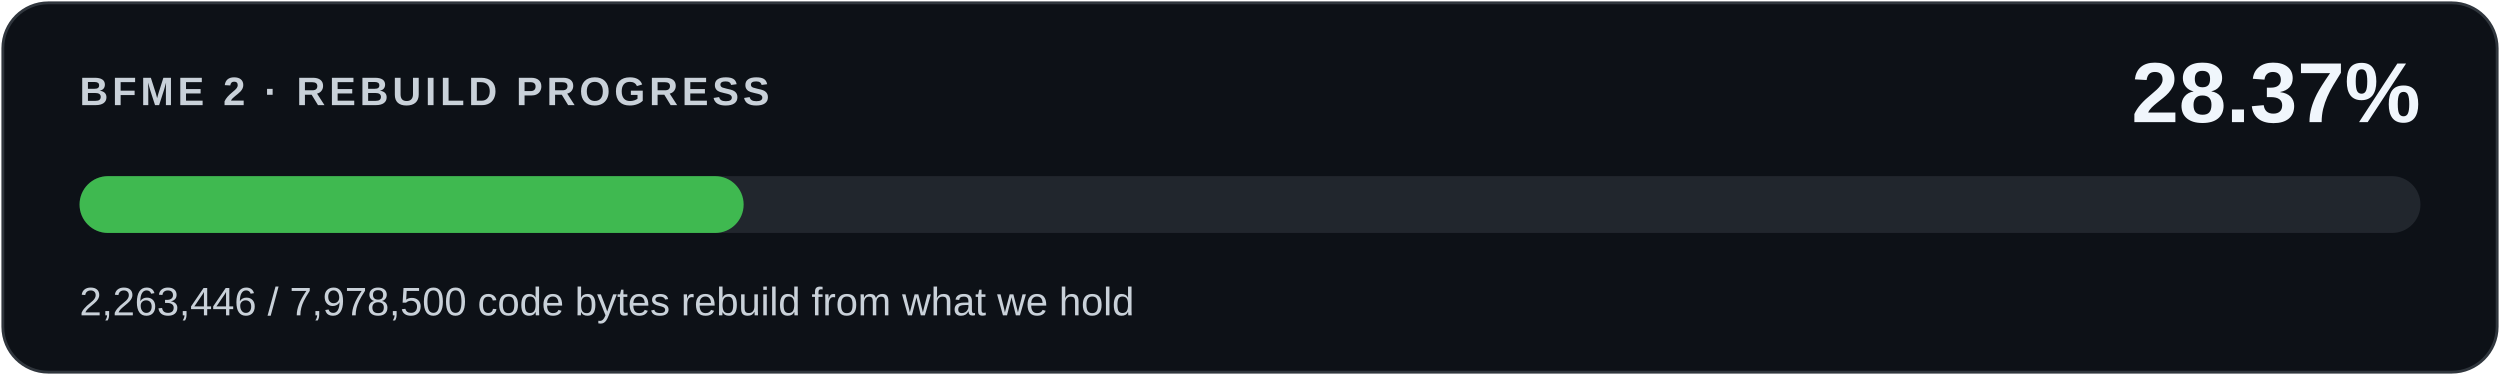
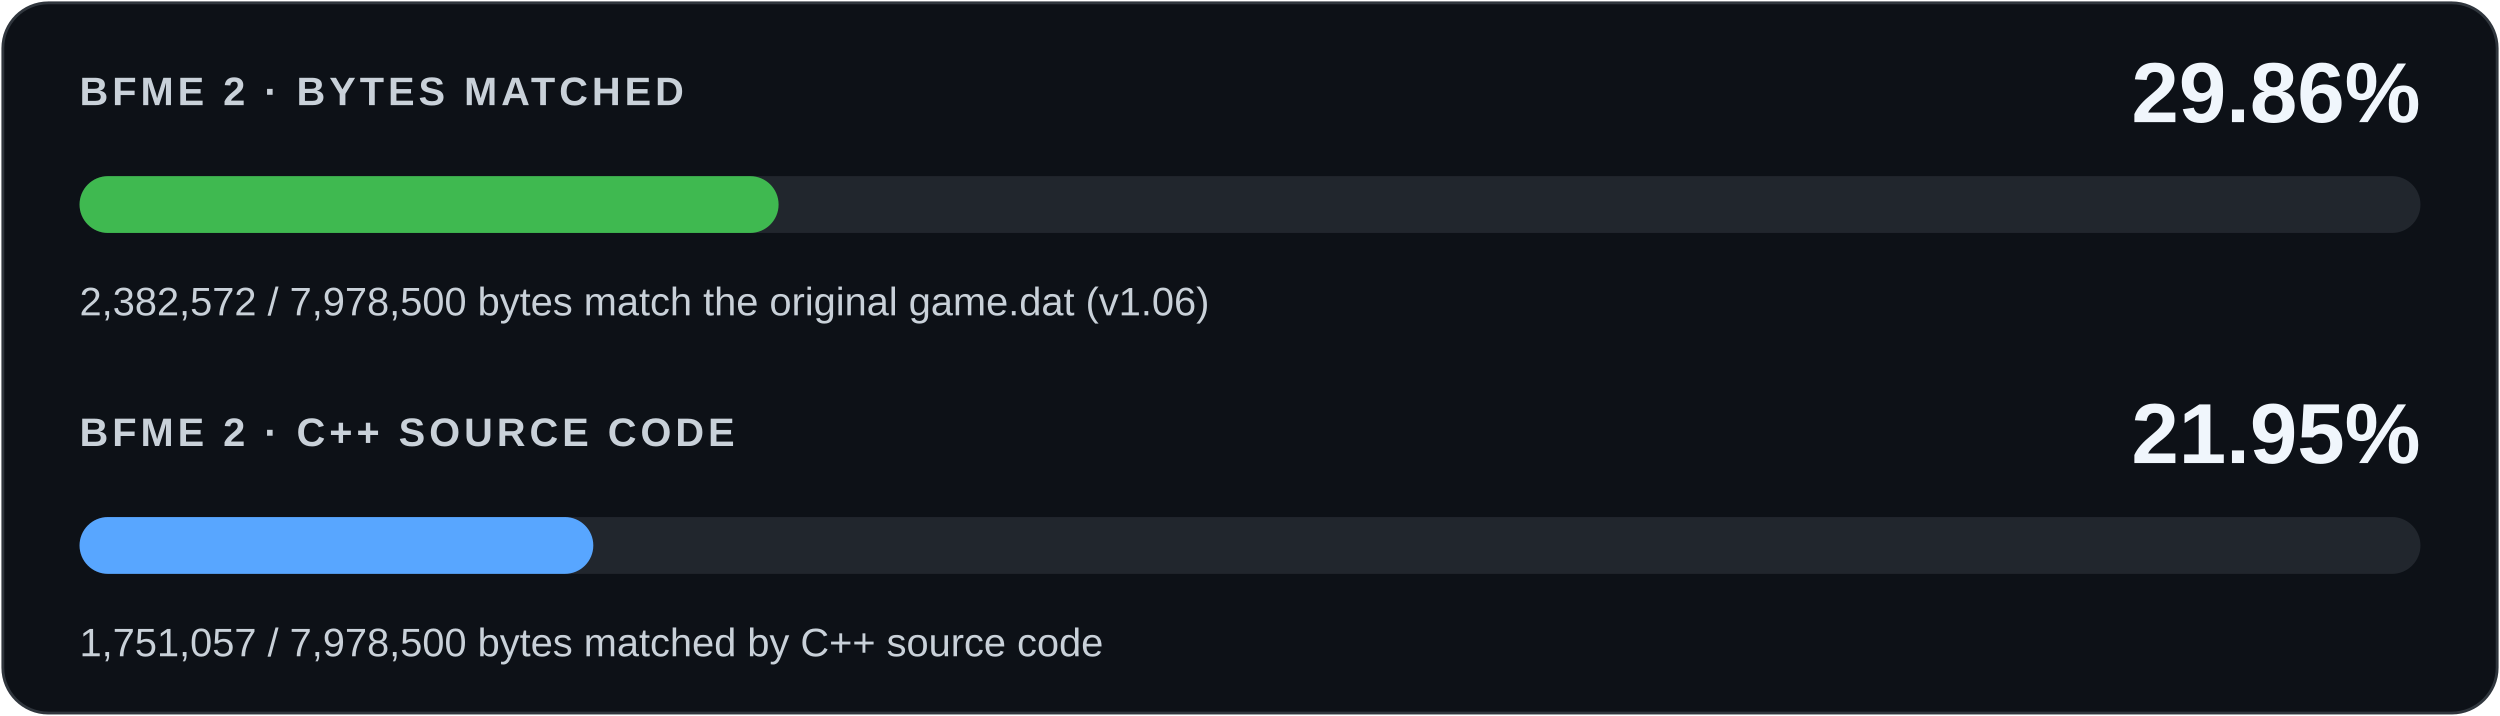
- <svg xmlns="http://www.w3.org/2000/svg" width="880" height="132" viewBox="0 0 880 132" role="img" aria-labelledby="title desc">
-   <rect x="1" y="1" width="878" height="130" rx="16" fill="#0d1117" stroke="#30363d" />
+ <svg xmlns="http://www.w3.org/2000/svg" width="880" height="252" viewBox="0 0 880 252" role="img" aria-labelledby="title desc">
+   <rect x="1" y="1" width="878" height="250" rx="16" fill="#0d1117" stroke="#30363d" />
  <g font-family="Segoe UI,Arial,sans-serif">
-     <text x="28" y="37" fill="#c9d1d9" font-size="14" font-weight="600" letter-spacing="1.4">BFME 2 · REBUILD PROGRESS</text>
-     <text x="852" y="43" fill="#f0f6fc" font-size="30" font-weight="700" text-anchor="end">28.37%</text>
+     <text x="28" y="37" fill="#c9d1d9" font-size="14" font-weight="600" letter-spacing="1.4">BFME 2 · BYTES MATCHED</text>
+     <text x="852" y="43" fill="#f0f6fc" font-size="30" font-weight="700" text-anchor="end">29.86%</text>
    <rect x="28" y="62" width="824" height="20" rx="10" fill="#21262d" />
-     <rect x="28" y="62" width="233.763" height="20" rx="10" fill="#3fb950" />
-     <text x="28" y="111" fill="#c9d1d9" font-size="14">2,263,446 / 7,978,500 code bytes rebuild from what we hold</text>
+     <rect x="28" y="62" width="246.066" height="20" rx="10" fill="#3fb950" />
+     <text x="28" y="111" fill="#c9d1d9" font-size="14">2,382,572 / 7,978,500 bytes match the original game.dat (v1.06)</text>
+     <text x="28" y="157" fill="#c9d1d9" font-size="14" font-weight="600" letter-spacing="1.4">BFME 2 · C++ SOURCE CODE</text>
+     <text x="852" y="163" fill="#f0f6fc" font-size="30" font-weight="700" text-anchor="end">21.95%</text>
+     <rect x="28" y="182" width="824" height="20" rx="10" fill="#21262d" />
+     <rect x="28" y="182" width="180.845" height="20" rx="10" fill="#58a6ff" />
+     <text x="28" y="231" fill="#c9d1d9" font-size="14">1,751,057 / 7,978,500 bytes matched by C++ source code</text>
  </g>
</svg>
